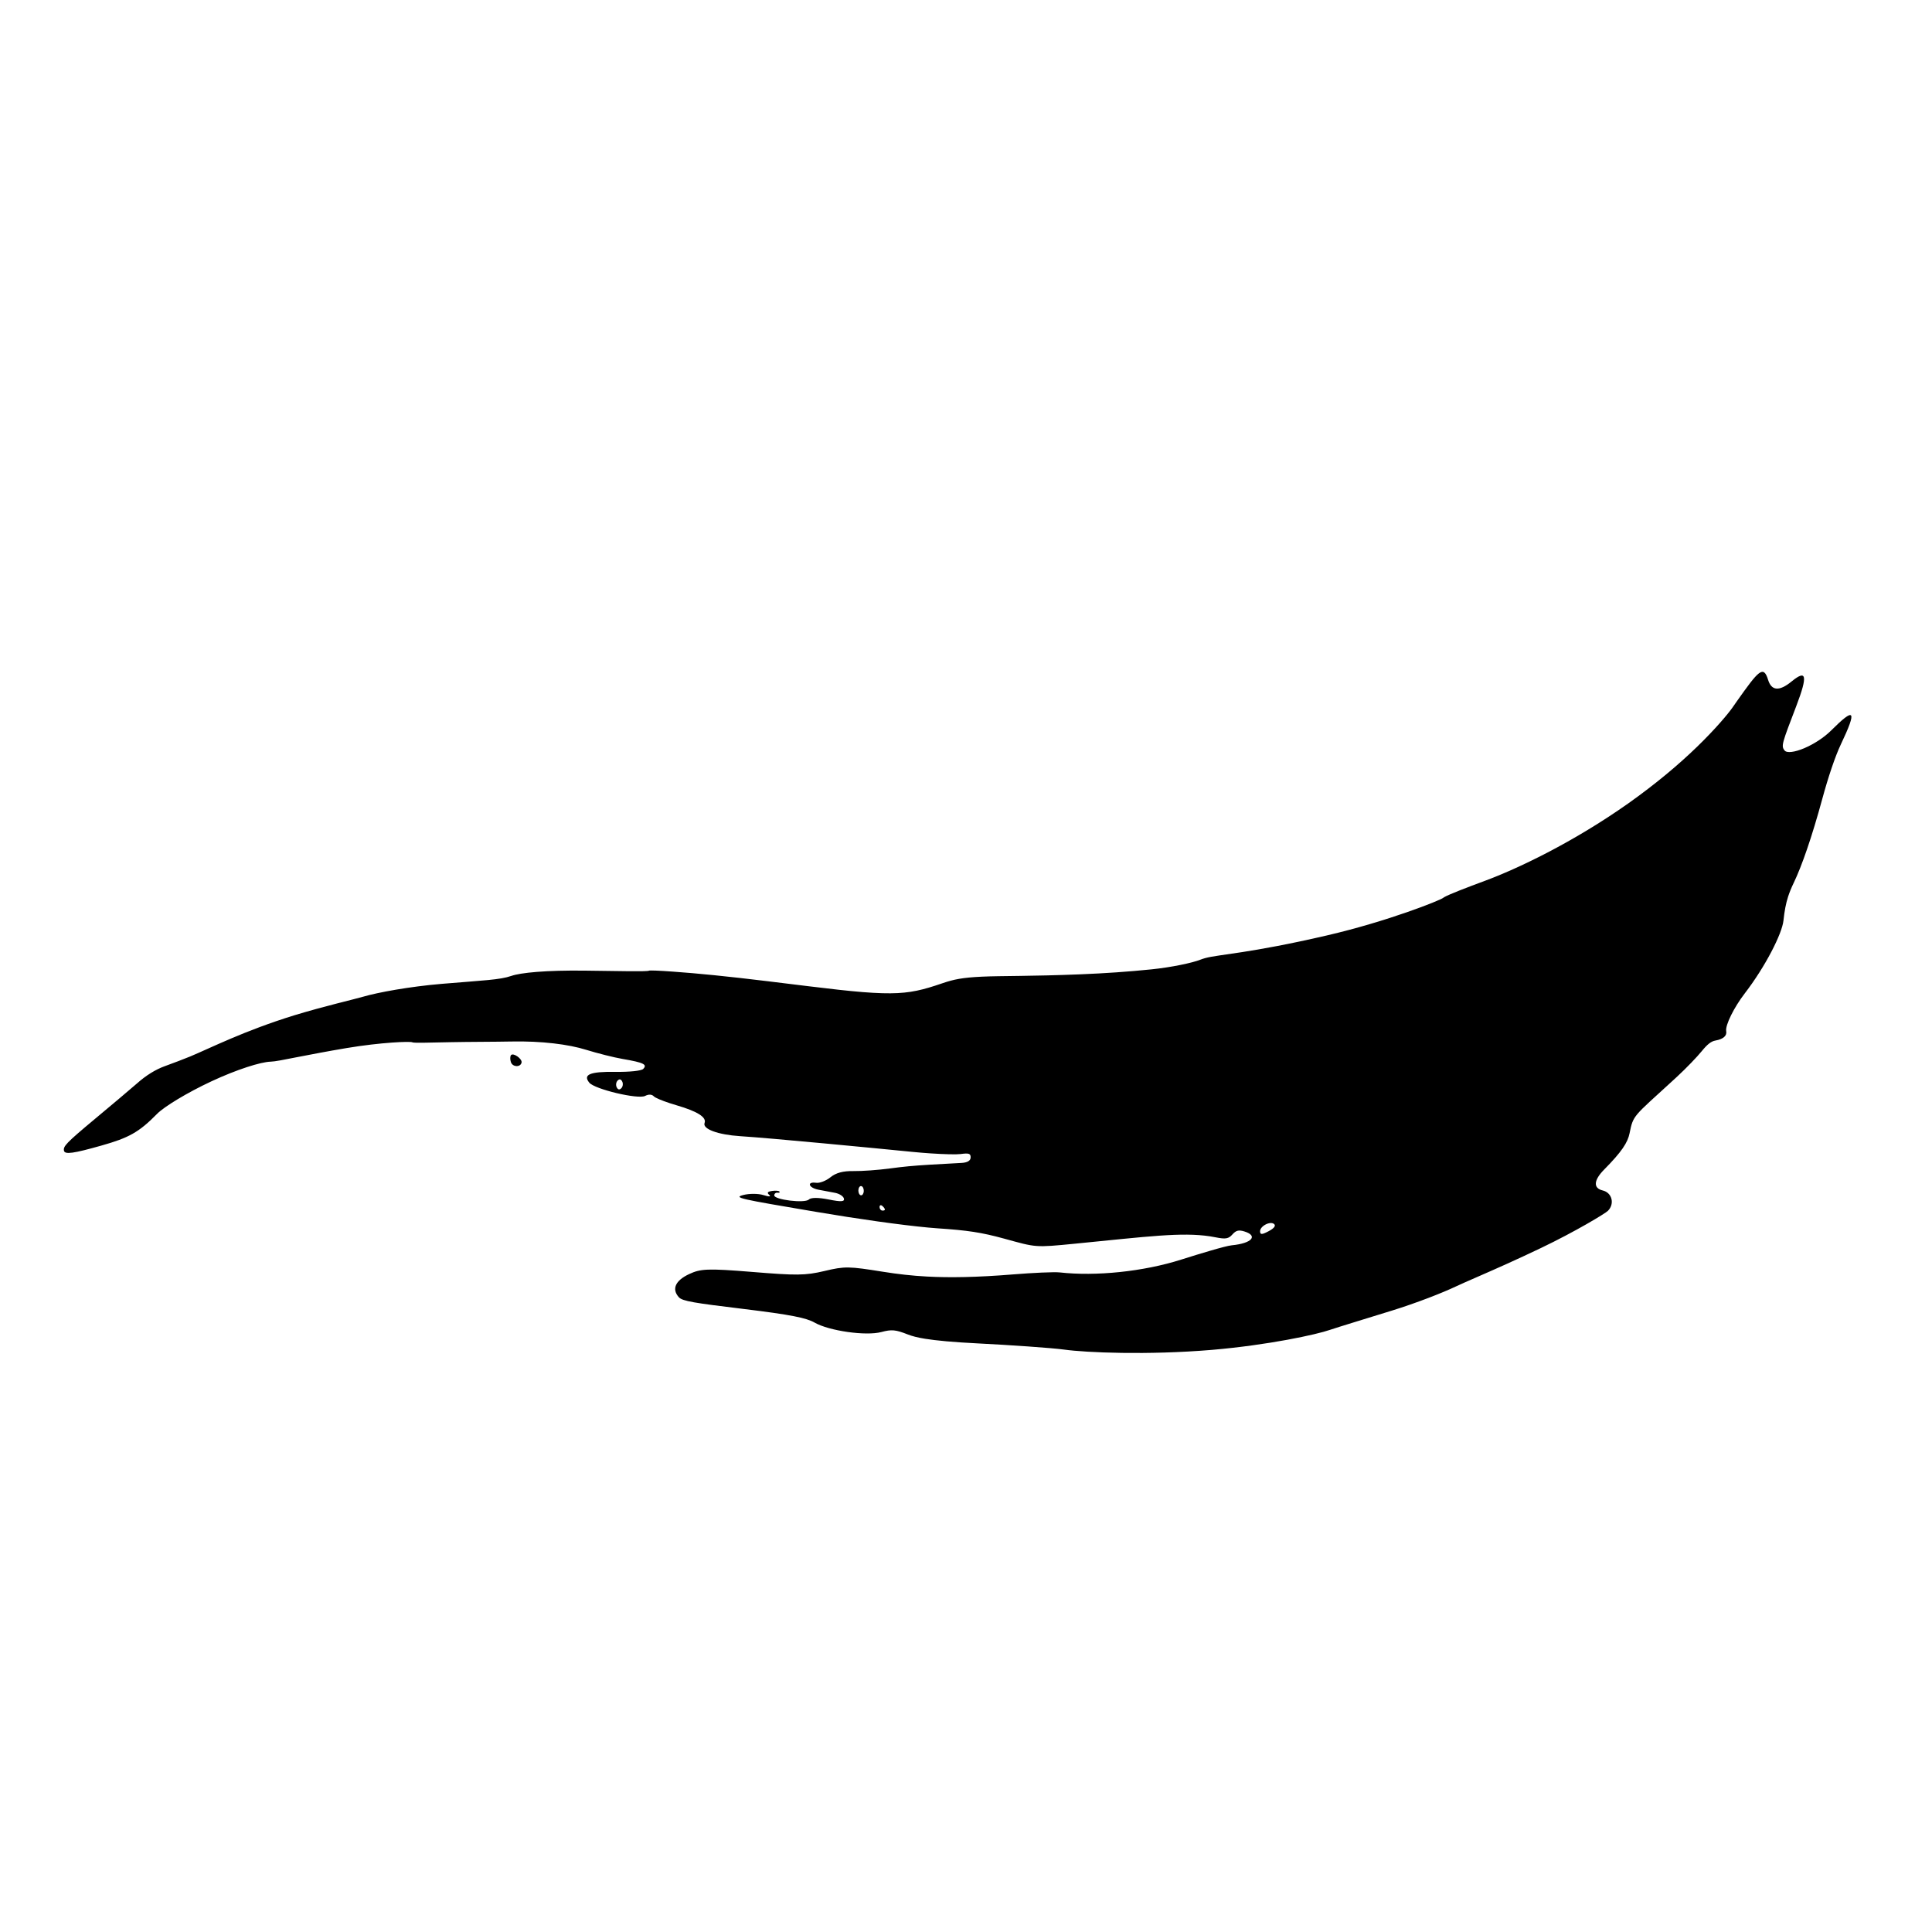
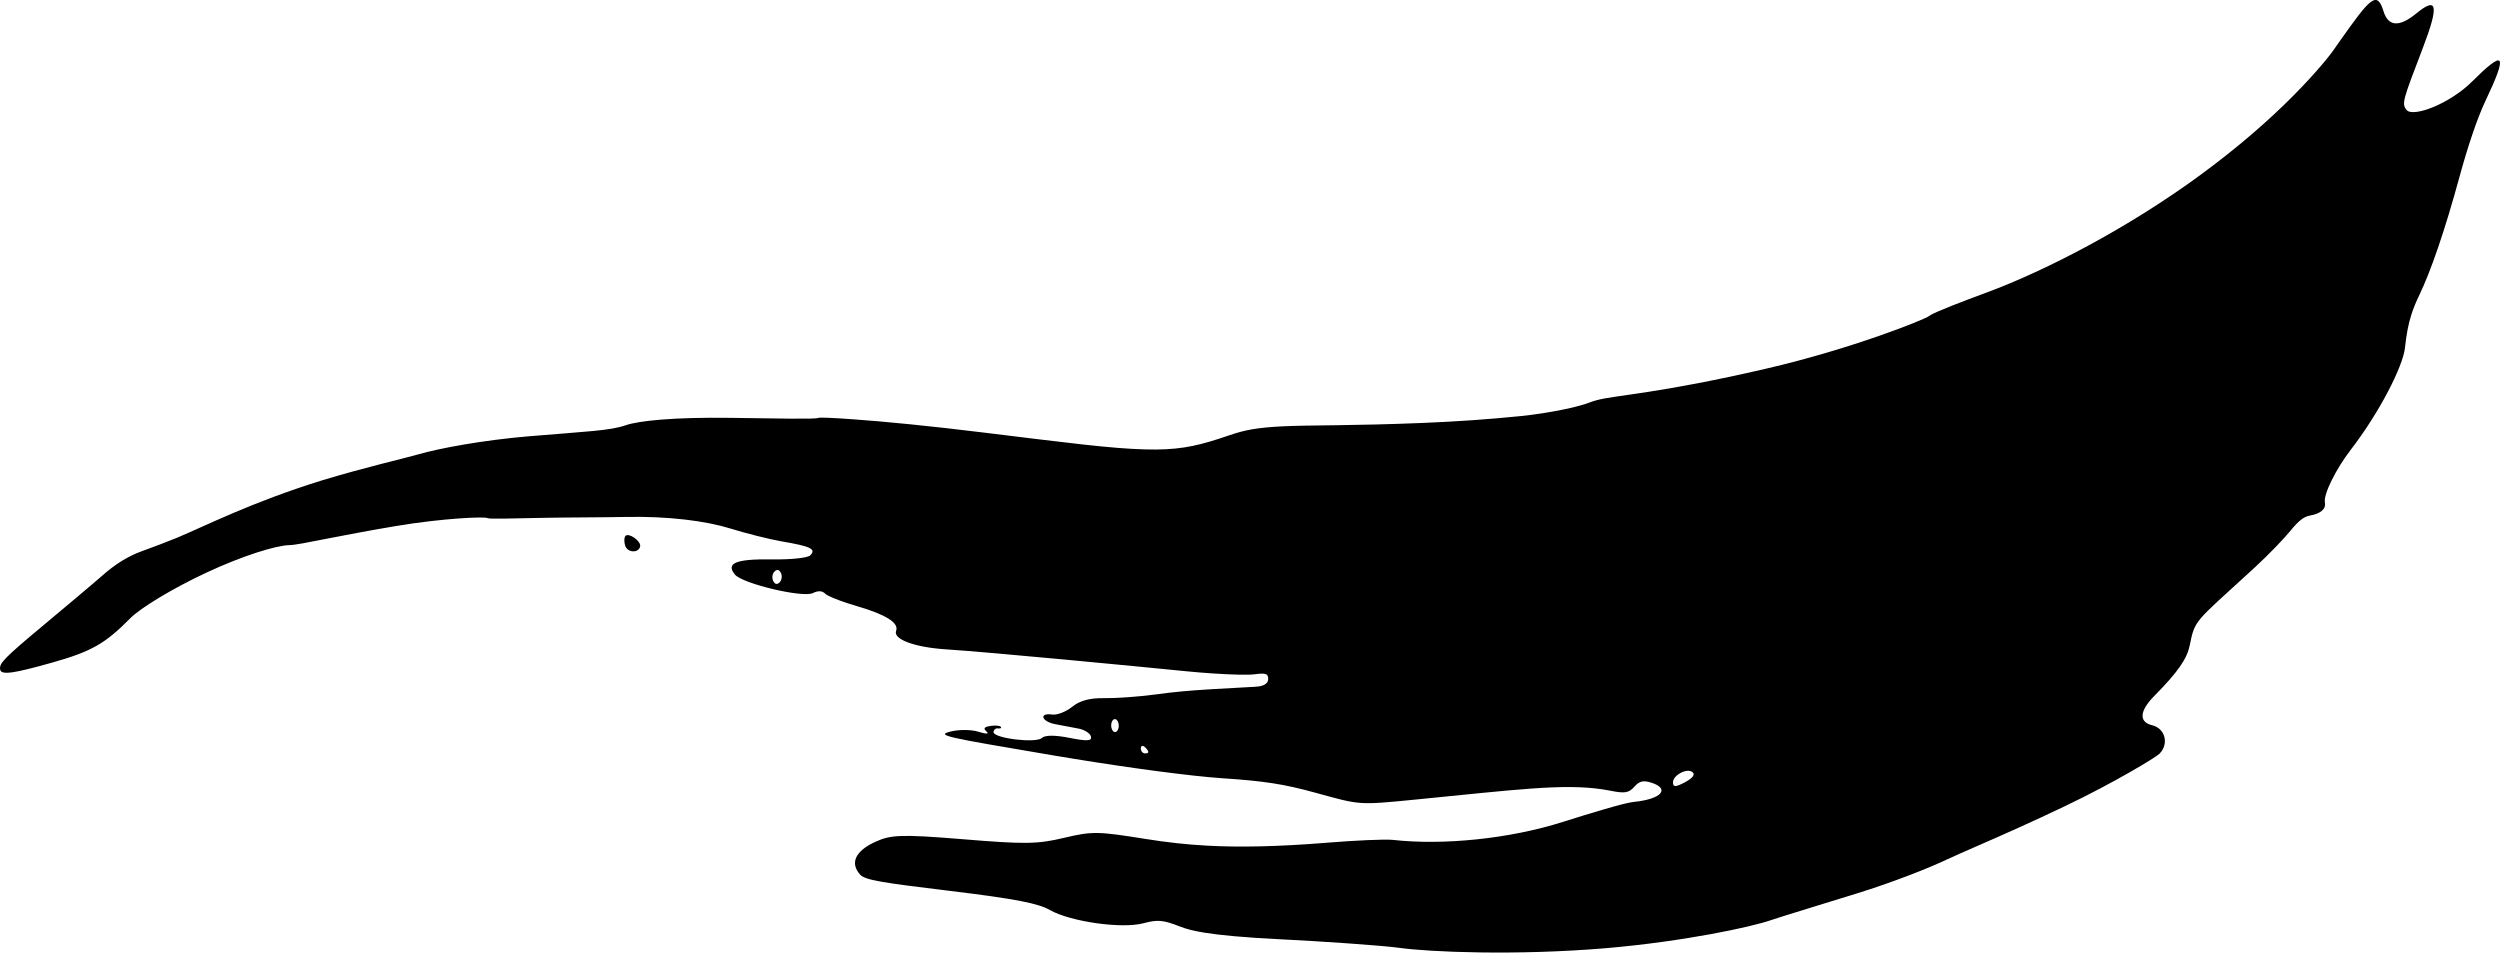
- <svg xmlns="http://www.w3.org/2000/svg" version="1.1" id="svg1" width="740" height="740" viewBox="0 0 740 740">
+ <svg xmlns="http://www.w3.org/2000/svg" version="1.1" id="svg1" width="684.682" height="260.88" viewBox="0 0 684.682 260.88">
  <defs id="defs1">
    </defs>
-   <g id="g1">
+   <g id="g1" transform="translate(-24.45085,-257.3435)">
    <path style="fill:#000000" d="m 280.559,127.777 c -2.952,-0.822 -8.38,-1.379 -25.644,-2.4 -17.61,-1.041 -21.924,-1.356 -23.207,-2.048 -2.641,-1.425 -1.306,-2.927 3.718,-4.068 4.067,-0.923 6.485,-1.02 22.668,-0.374 15.809,0.631 19.098,0.643 26.023,-0.163 7.36,-0.856 8.793,-0.825 21.049,0.131 5.372,0.419 10.418,0.699 15.826,0.841 8.117,0.217 17.968,0.143 30.977,-0.372 6.967,-0.276 14.803,-0.462 16.863,-0.35 12.843,0.702 30.011,-0.12 43.815,-2.268 3.452,-0.537 7.335,-1.114 10.354,-1.542 0,0 0,0 0,0 3.607,-0.513 6.508,-0.89 7.731,-0.949 7.468,-0.359 9.437,-1.689 4.565,-2.426 -2.054,-0.31 -3.029,-0.196 -4.33,0.519 -1.391,0.765 -2.424,0.863 -6.073,0.505 -0.642,-0.063 -1.302,-0.12 -1.981,-0.17 -10.235,-0.758 -22.254,0.025 -48.501,1.283 -14.681,0.704 -14.003,0.672 -25.628,-0.883 -8.16,-1.091 -13.159,-1.457 -23.99,-1.807 -0.924,-0.03 -2.032,-0.074 -3.295,-0.132 -9.873,-0.446 -25.256,-1.506 -40.558,-2.769 -27.461,-2.266 -29.693,-2.471 -26.059,-2.941 2.153,-0.278 5.423,-0.272 7.277,0.013 1.976,0.304 2.847,0.298 2.106,-0.018 -0.939,-0.4 -0.691,-0.581 0.978,-0.708 1.232,-0.094 2.433,-0.045 2.668,0.108 0.236,0.153 -0.08,0.244 -0.701,0.201 -0.621,-0.043 -1.146,0.165 -1.166,0.461 -0.053,0.772 10.95,1.433 12.443,0.735 0.789,-0.369 3.389,-0.372 7.125,-0.01 4.535,0.44 5.799,0.398 5.501,-0.171 -0.213,-0.407 -1.657,-0.855 -3.207,-0.996 -0.097,-0.009 -5.871,-0.54 -5.968,-0.549 -3.573,-0.331 -4.297,-1.454 -0.799,-1.211 1.251,0.087 3.563,-0.35 5.138,-0.971 1.979,-0.781 4.535,-1.115 8.277,-1.085 3.007,0.024 8.918,-0.182 13.263,-0.468 4.699,-0.309 8.089,-0.469 14.333,-0.655 3.373,-0.1 6.333,-0.173 11.36,-0.309 2.054,-0.056 3.193,-0.391 3.222,-0.944 0.037,-0.706 -0.594,-0.81 -3.626,-0.611 -1.445,0.095 -5.755,0.048 -10.839,-0.118 0,0 -10e-6,0 -10e-6,0 -2.083,-0.068 -4.274,-0.156 -6.456,-0.261 -13.768,-0.665 -50.451,-2.393 -62.05,-2.758 -7.961,-0.251 -13.628,-1.256 -12.797,-2.317 0.772,-0.985 -2.518,-2.031 -10.083,-3.101 -0.839,-0.119 -1.669,-0.244 -2.461,-0.372 0,0 0,0 0,0 -2.858,-0.459 -5.22,-0.939 -5.704,-1.188 -0.731,-0.376 -1.841,-0.405 -3.164,-0.081 -2.576,0.631 -18.169,-1.178 -20.089,-2.328 -2.33,-1.396 0.068,-1.962 9.449,-1.895 4.852,0.035 9.276,-0.176 9.95,-0.509 1.562,-0.77 0.315,-1.115 -7.367,-1.752 -3.096,-0.257 -9.252,-1.014 -13.156,-1.608 -6.321,-0.962 -16.068,-1.566 -26.95,-1.456 -5.88,0.059 -15.654,0.056 -21.534,0.115 -7.412,0.065 -13.587,0.177 -14.085,0.026 -0.663,-0.201 -11.316,0.001 -23.672,1.01 -7.23,0.59 -13.007,1.144 -17.922,1.603 -4.678,0.447 -7.847,0.763 -9.352,0.78 -3.643,0.042 -12.309,1.393 -21.294,3.432 -8.847,2.008 -17.136,4.479 -19.666,5.735 -6.493,3.222 -10.156,4.202 -20.107,5.568 -9.759,1.34 -13.173,1.626 -13.402,0.859 -0.226,-0.754 0.647,-1.278 11.256,-5.586 4.664,-1.894 13.2,-5.387 15.046,-6.188 3.242,-1.407 6.689,-2.448 10.063,-3.037 2.482,-0.434 7.236,-1.316 9.07,-1.689 7.363,-1.498 19.398,-4.499 37.457,-7.222 11.227,-1.66 21.379,-2.779 24.743,-3.258 5.331,-0.759 16.726,-1.787 28.454,-2.267 15.134,-0.619 20.83,-0.692 24.985,-1.393 3.251,-0.549 12.266,-1.015 26.755,-0.92 11.946,0.079 22.16,0.19 22.768,0.006 0.243,-0.073 3.473,-0.019 8.713,0.168 8.47,0.29 19.802,0.833 34.063,1.685 21.792,1.302 32.383,1.978 41.217,2.1 8.157,0.112 12.774,-0.34 19.052,-1.328 0.89,-0.14 1.816,-0.291 2.79,-0.453 3.835,-0.638 7.031,-0.964 14.012,-1.122 6.931,-0.157 17.528,-0.056 35.662,-0.416 8.506,-0.169 16.951,-0.446 25.36,-0.866 7.114,-0.355 14.685,-1.128 17.641,-1.701 0.49,-0.095 1.063,-0.187 1.752,-0.279 4.926,-0.653 15.799,-0.811 43.683,-3.963 22.144,-2.503 40.905,-6.183 41.912,-6.596 0.091,-0.037 0.228,-0.081 0.409,-0.132 1.761,-0.493 8.108,-1.686 14.596,-2.855 11.476,-2.066 31.414,-6.634 51.667,-13.597 9.778,-3.385 17.911,-6.7 24.769,-9.939 6.592,-3.114 11.107,-5.752 12.675,-6.84 0.583,-0.404 1.136,-0.791 1.656,-1.155 7.74,-5.33 9.529,-6.394 11.205,-3.739 1.202,1.904 3.945,2.096 8.481,0.28 5.264,-2.107 5.933,-1.125 1.693,4.289 -5.178,6.612 -5.564,7.032 -4.219,7.835 0.811,0.484 3.667,0.289 7.016,-0.398 3.362,-0.689 7.113,-1.85 9.68,-3.097 8.436,-4.098 9.603,-3.797 3.499,2.461 -1.991,2.041 -4.51,5.698 -6.623,9.484 -3.781,6.774 -7.404,11.829 -10.272,14.736 -0.856,0.867 -1.519,1.643 -2.049,2.443 -0.817,1.234 -1.3,2.505 -1.676,4.215 -0.5,2.272 -6.419,8.005 -13.963,12.787 -3.775,2.393 -7.051,5.561 -6.642,6.604 0.315,0.801 -1.042,1.404 -3.893,1.647 -1.537,0.131 -2.888,0.653 -4.939,1.878 -1.672,0.999 -5.422,2.91 -8.873,4.468 -0.627,0.283 -1.231,0.553 -1.81,0.811 -13.888,6.206 -13.962,5.905 -15.267,9.1 -0.677,1.658 -2.889,3.288 -9.154,6.377 -3.752,1.85 -4.041,3.259 -0.519,3.665 3.315,0.383 4.407,2.312 1.888,3.57 -0.911,0.455 -11.763,3.65 -24.14,6.533 -8.951,2.085 -16.046,3.615 -23.103,5.114 -3.265,0.697 -5.856,1.247 -7.363,1.596 -4.919,1.14 -14.255,2.92 -23.144,4.263 -6.491,0.981 -20.238,3.026 -22.286,3.377 -4.789,0.821 -22.167,2.666 -42.502,3.515 -23.242,0.948 -45.406,0.478 -53.149,-0.046 -4.519,-0.306 -20.383,-0.828 -30.703,-1.077 -9.243,-0.223 -15.454,-0.51 -19.405,-0.823 -2.764,-0.216 -4.701,-0.463 -6.272,-0.765 -4.354,-0.834 -5.785,-0.9 -9.479,-0.418 -5.548,0.724 -18.814,-0.202 -24.038,-1.657 z m 165.443,-17.277 c -1.338,-0.61 -5.139,0.341 -5.081,1.274 0.037,0.594 0.646,0.597 3.069,-0.029 1.964,-0.508 2.662,-0.948 2.012,-1.245 z m -140.125,-2.557 c 0.009,-0.131 -0.413,-0.416 -0.937,-0.634 -0.524,-0.218 -0.969,-0.14 -0.99,0.174 -0.021,0.314 0.401,0.6 0.937,0.635 0.536,0.035 0.982,-0.043 0.99,-0.174 z m -7.608,-3.243 c 0.03,-0.445 -0.383,-0.838 -0.918,-0.874 -0.535,-0.036 -0.997,0.298 -1.027,0.742 -0.03,0.444 0.383,0.838 0.918,0.874 0.535,0.036 0.997,-0.298 1.027,-0.743 z M 211.32,85.489 c -0.453,-0.443 -1.012,-0.498 -1.676,-0.165 -0.548,0.275 -0.69,0.798 -0.316,1.163 0.453,0.442 1.011,0.497 1.675,0.165 0.548,-0.274 0.691,-0.797 0.317,-1.163 z M 171.247,82.083 c -0.332,-0.482 -0.308,-1.038 0.054,-1.236 0.833,-0.456 4.054,0.651 3.788,1.3 -0.358,0.873 -3.229,0.825 -3.842,-0.064 0,-2e-6 -1e-5,-4e-6 -1e-5,-6e-6 z" id="path1-1" transform="matrix(1.064067,0,0,2.183226,13.4687,227.621)" />
  </g>
</svg>
